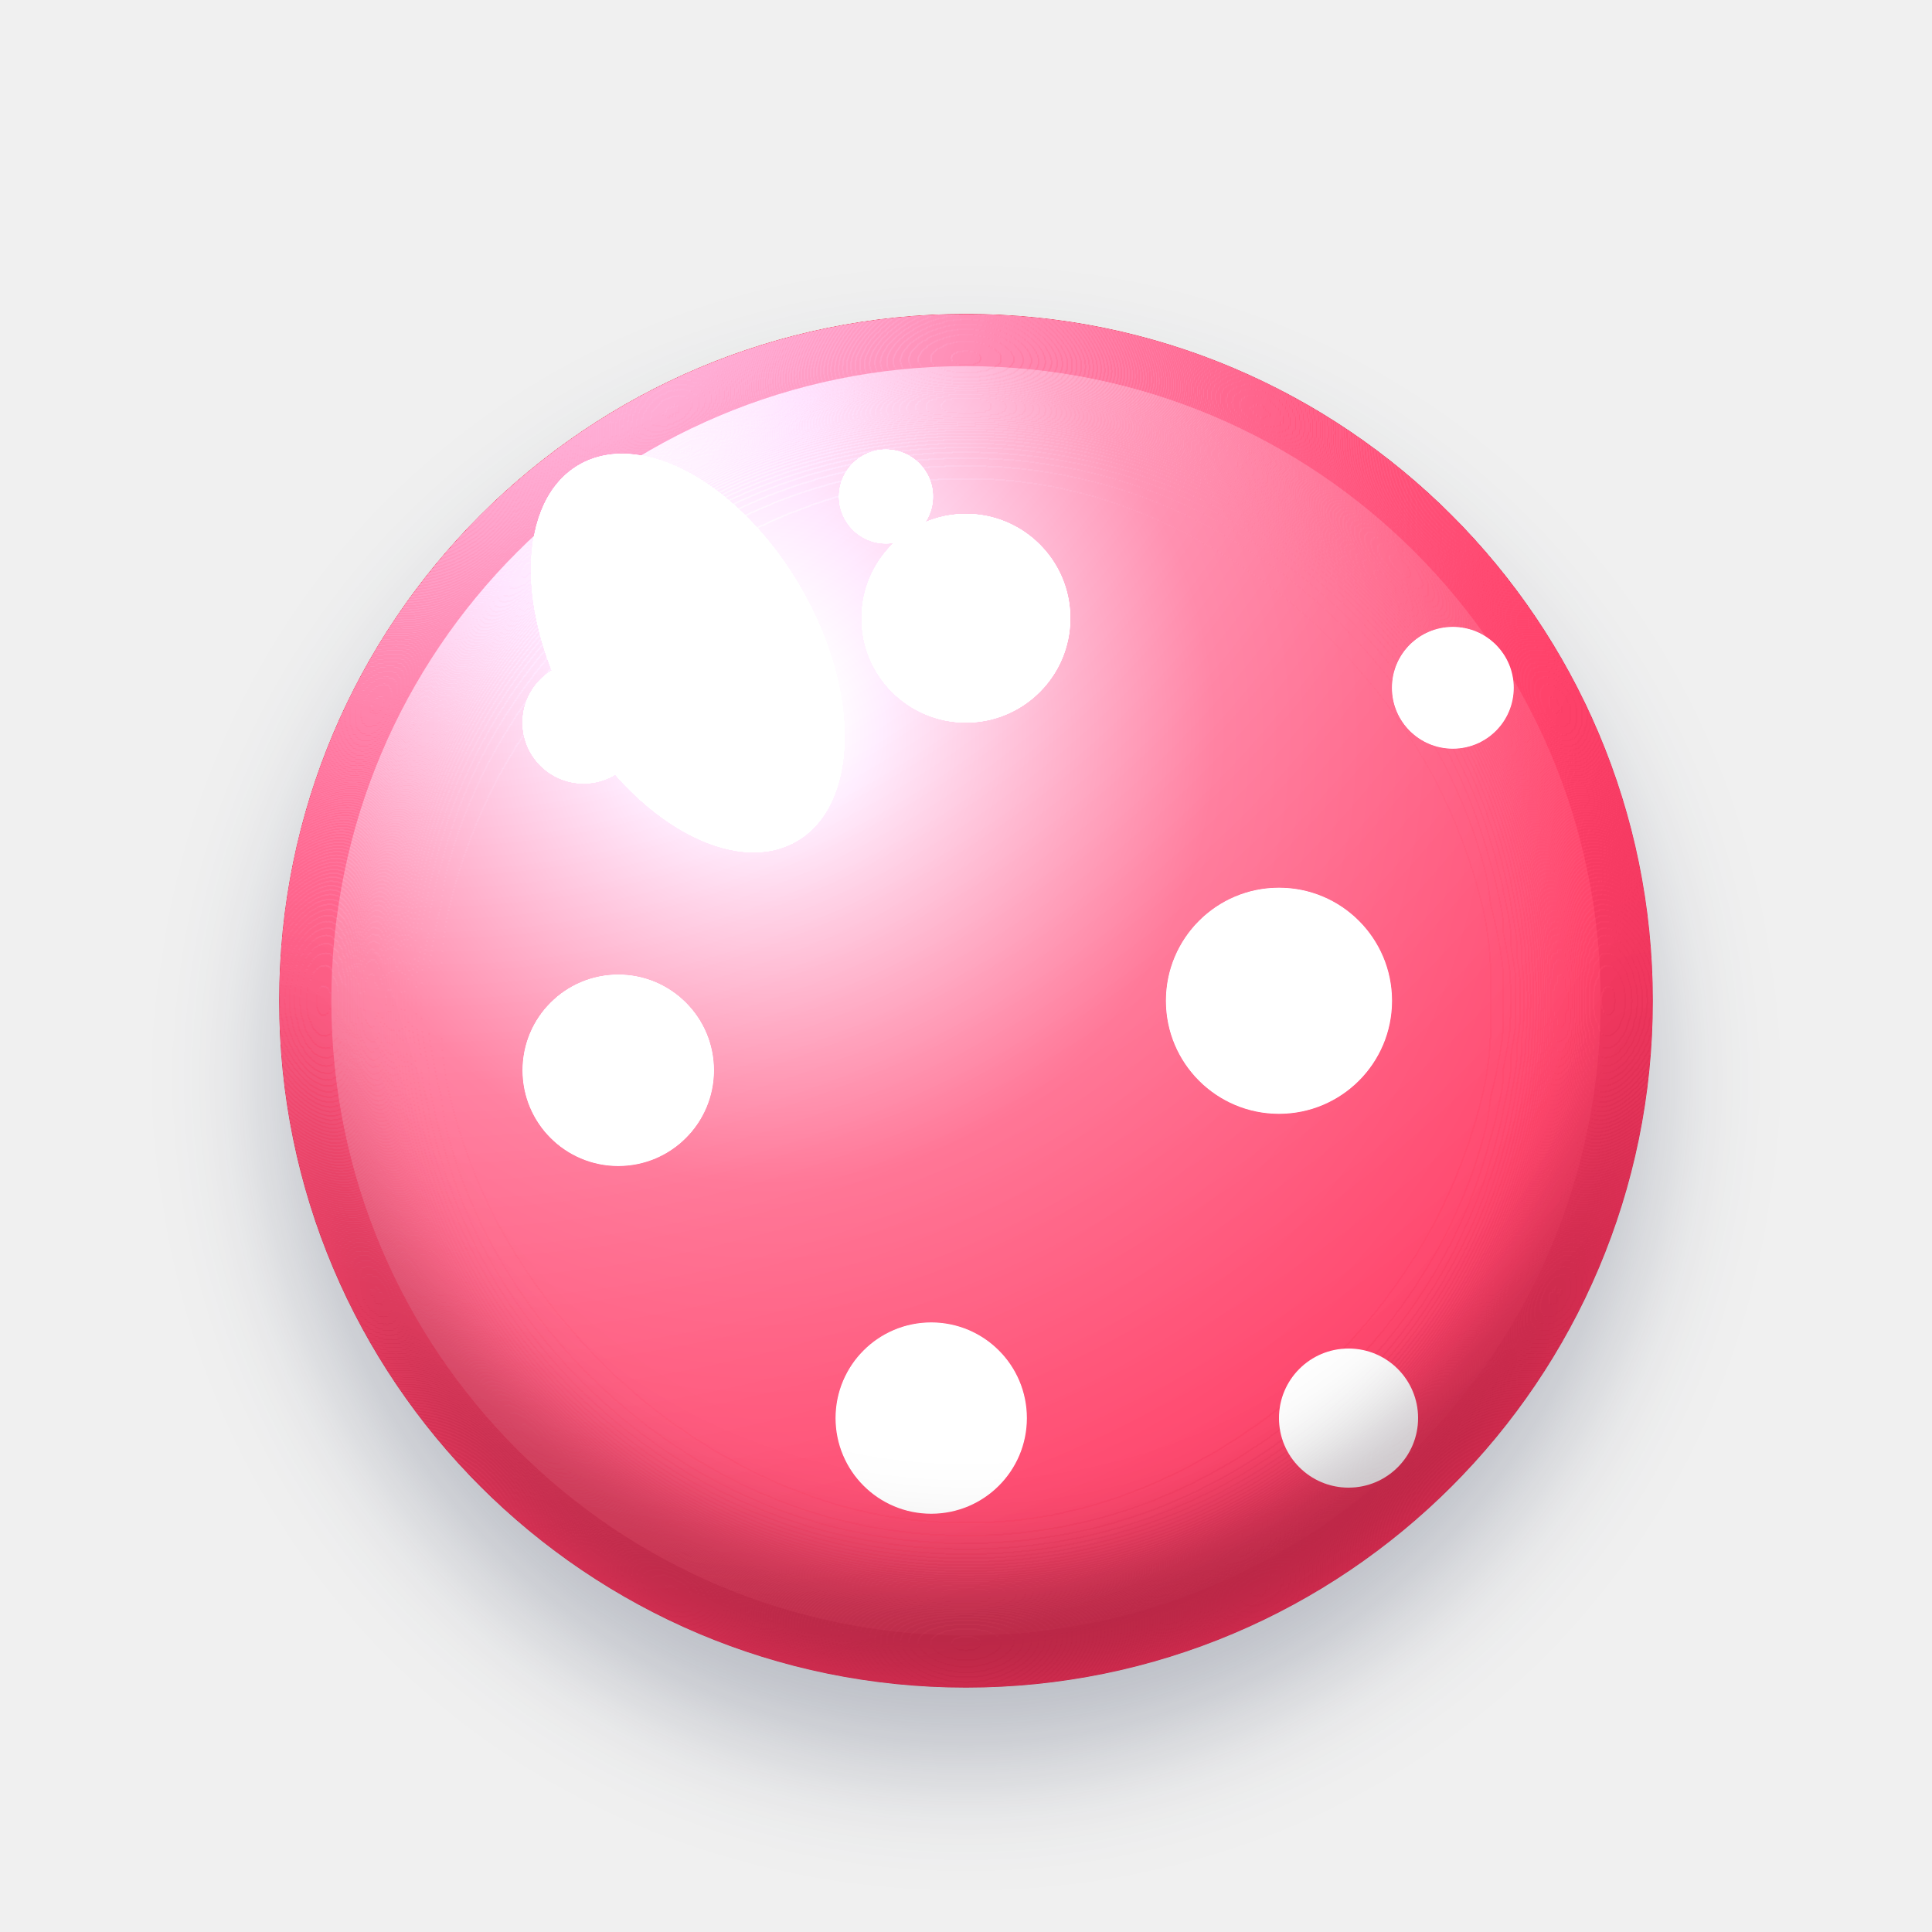
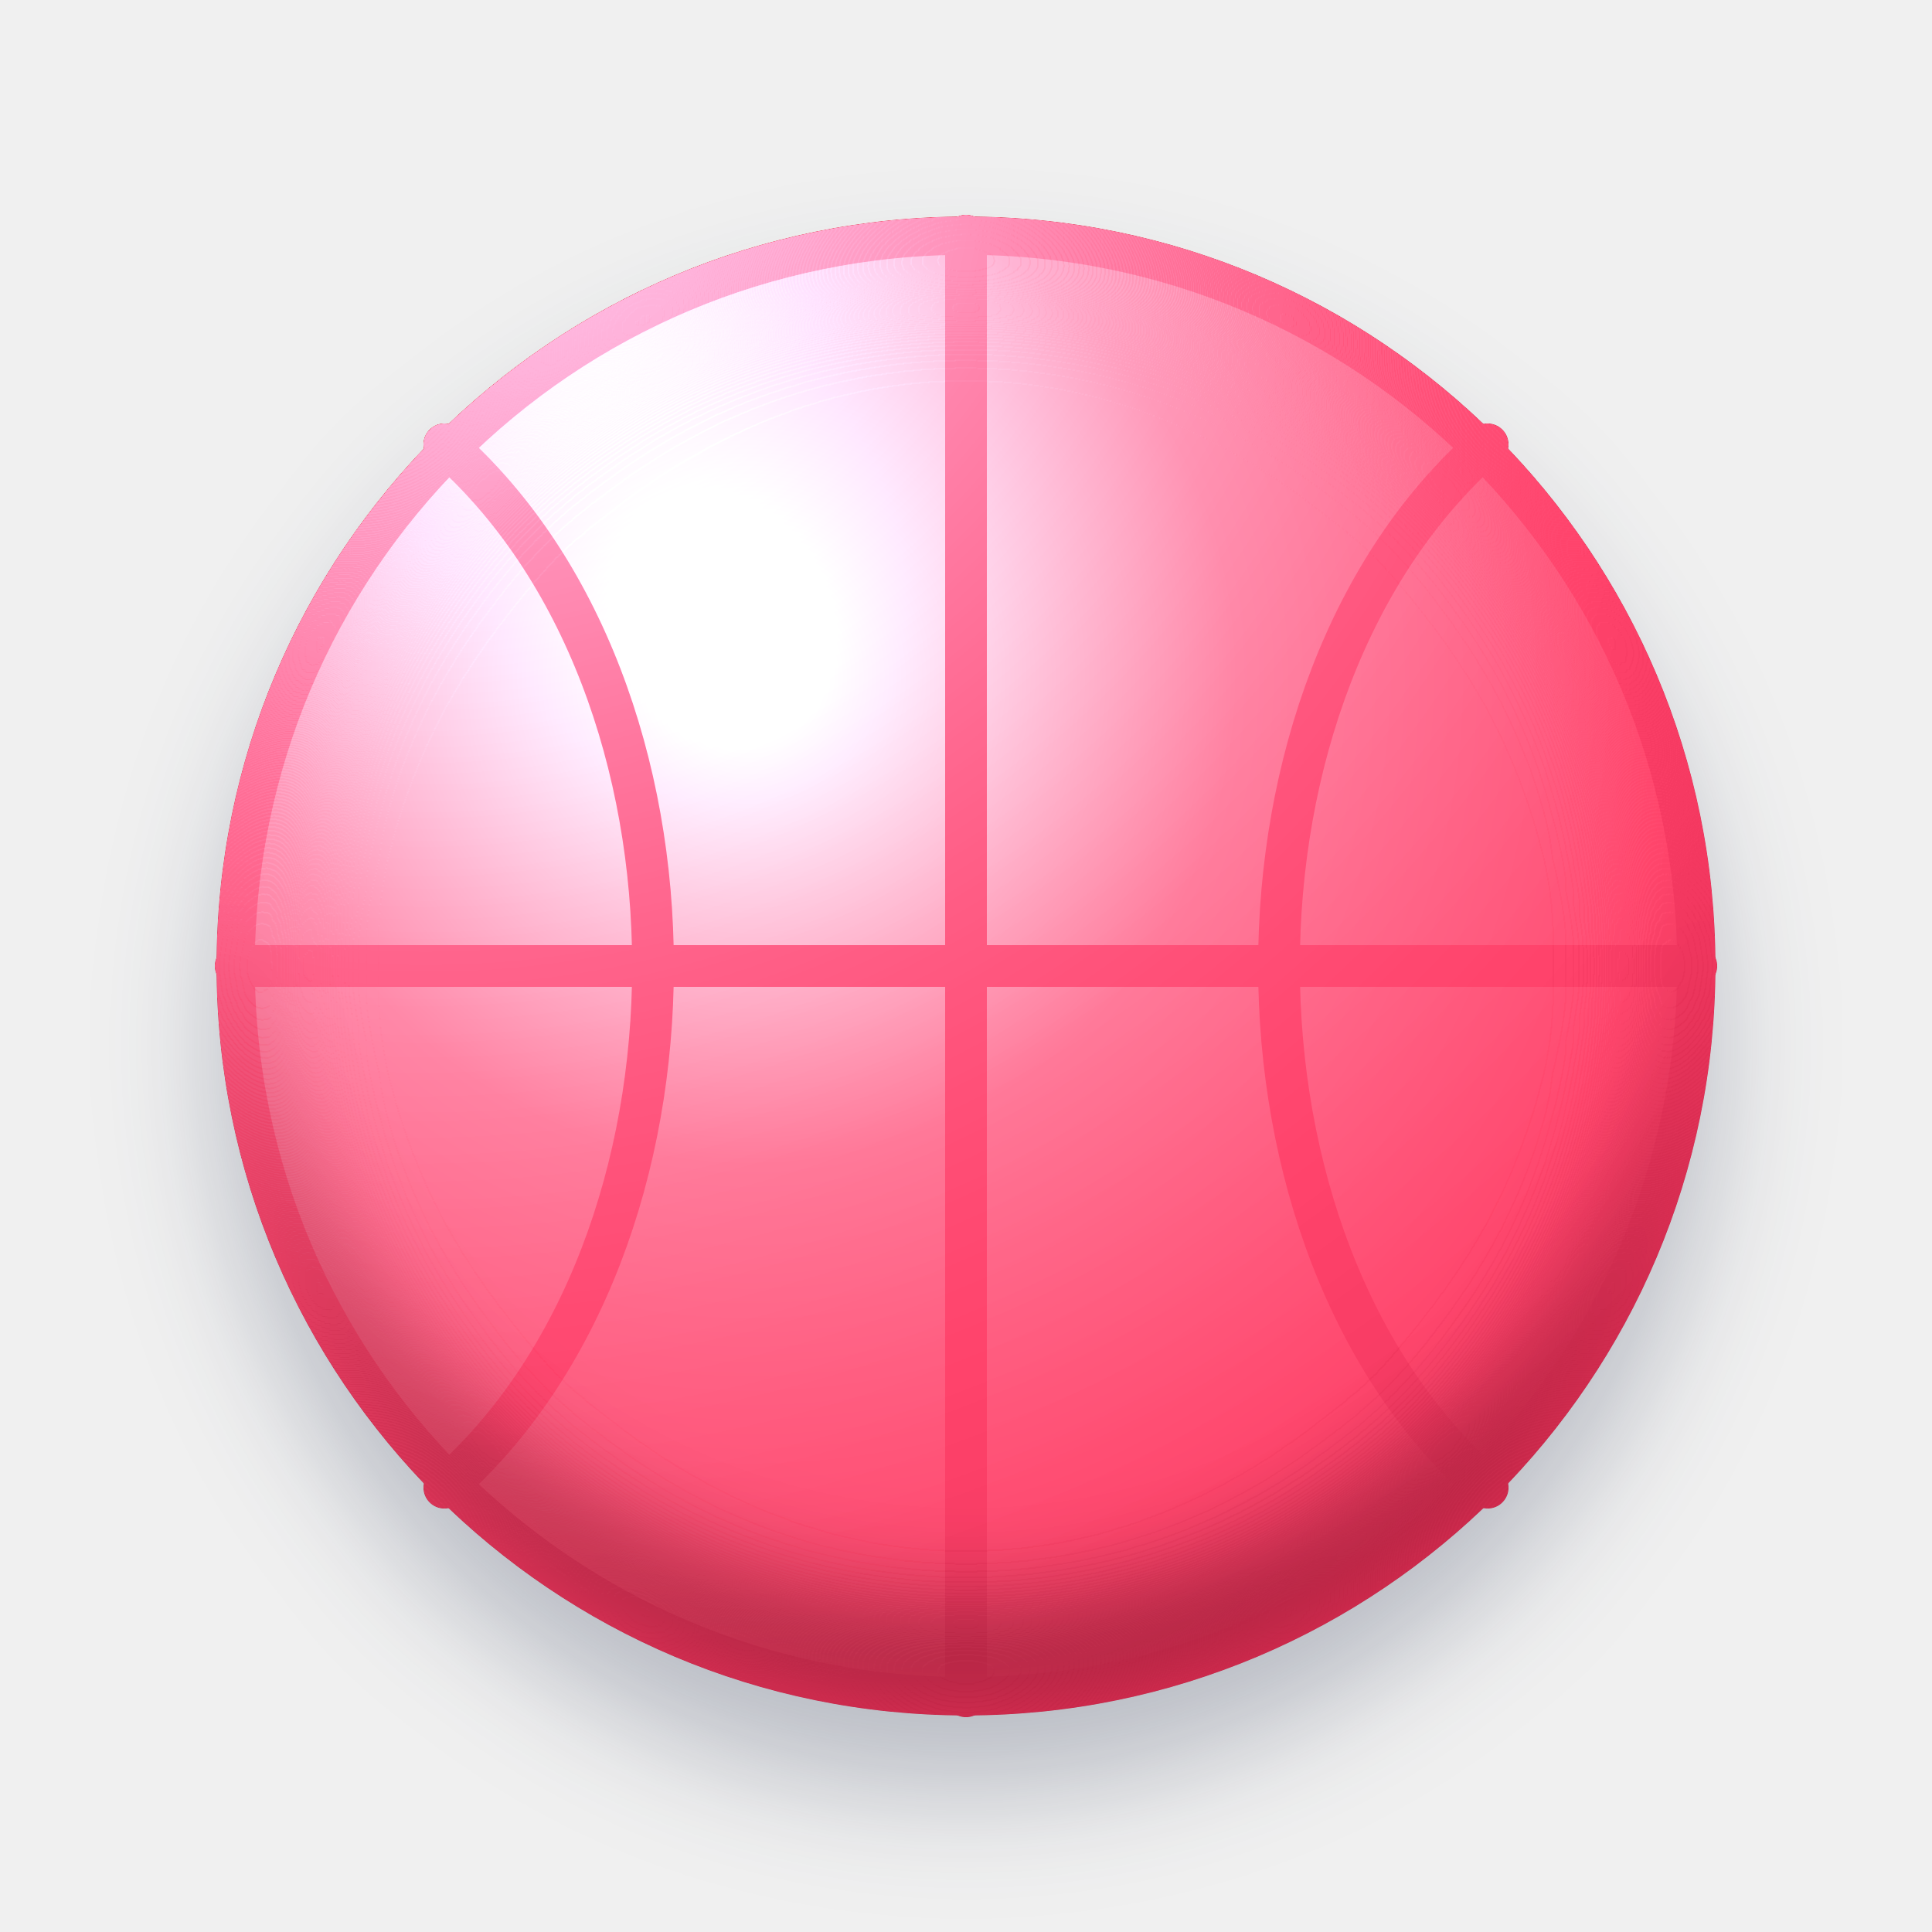
<svg xmlns="http://www.w3.org/2000/svg" viewBox="0 0 100 100">
  <defs>
    <radialGradient id="g" cx="35%" cy="30%" r="75%">
      <stop offset="0" stop-color="#FFC2CF" />
      <stop offset=".45" stop-color="#FF4D6D" />
      <stop offset="1" stop-color="#E0244C" />
    </radialGradient>
    <radialGradient id="f-leaf" cx="35%" cy="30%" r="75%">
      <stop offset="0" stop-color="#B6F5C6" />
      <stop offset=".45" stop-color="#3DDC6A" />
      <stop offset="1" stop-color="#1FA84A" />
    </radialGradient>
    <radialGradient id="f-wood" cx="35%" cy="30%" r="75%">
      <stop offset="0" stop-color="#D9A066" />
      <stop offset=".45" stop-color="#A0662F" />
      <stop offset="1" stop-color="#6E4019" />
    </radialGradient>
    <radialGradient id="f-glass" cx="35%" cy="30%" r="75%">
      <stop offset="0" stop-color="#E2F4FF" />
      <stop offset=".45" stop-color="#8FD0FF" />
      <stop offset="1" stop-color="#3D8FD1" />
    </radialGradient>
    <radialGradient id="f-tire" cx="35%" cy="30%" r="75%">
      <stop offset="0" stop-color="#7B808C" />
      <stop offset=".45" stop-color="#3A3D44" />
      <stop offset="1" stop-color="#1A1C20" />
    </radialGradient>
    <radialGradient id="f-steel" cx="35%" cy="30%" r="75%">
      <stop offset="0" stop-color="#FFFFFF" />
      <stop offset=".45" stop-color="#C9CED8" />
      <stop offset="1" stop-color="#8A92A3" />
    </radialGradient>
    <radialGradient id="f-gold" cx="35%" cy="30%" r="75%">
      <stop offset="0" stop-color="#FFF3A8" />
      <stop offset=".45" stop-color="#FFD233" />
      <stop offset="1" stop-color="#F2A500" />
    </radialGradient>
    <radialGradient id="f-flame" cx="35%" cy="30%" r="75%">
      <stop offset="0" stop-color="#FFE27A" />
      <stop offset=".45" stop-color="#FF9A2E" />
      <stop offset="1" stop-color="#E5531A" />
    </radialGradient>
    <radialGradient id="f-snow" cx="35%" cy="30%" r="75%">
      <stop offset="0" stop-color="#FFFFFF" />
      <stop offset=".45" stop-color="#FFFFFF" />
      <stop offset="1" stop-color="#AEB5C2" />
    </radialGradient>
    <radialGradient id="f-pink" cx="35%" cy="30%" r="75%">
      <stop offset="0" stop-color="#FFC7DA" />
      <stop offset=".45" stop-color="#FF8FB6" />
      <stop offset="1" stop-color="#D2577F" />
    </radialGradient>
    <radialGradient id="f-red" cx="35%" cy="30%" r="75%">
      <stop offset="0" stop-color="#FFC2CF" />
      <stop offset=".45" stop-color="#FF4D6D" />
      <stop offset="1" stop-color="#E0244C" />
    </radialGradient>
    <radialGradient id="f-blue" cx="35%" cy="30%" r="75%">
      <stop offset="0" stop-color="#BFE1FF" />
      <stop offset=".45" stop-color="#3D9BFF" />
      <stop offset="1" stop-color="#1F6FE6" />
    </radialGradient>
    <radialGradient id="f-sky" cx="35%" cy="30%" r="75%">
      <stop offset="0" stop-color="#FFFFFF" />
      <stop offset=".45" stop-color="#CFE9FF" />
      <stop offset="1" stop-color="#8DB8E0" />
    </radialGradient>
    <filter id="pf" x="-15%" y="-15%" width="130%" height="135%" color-interpolation-filters="sRGB">
      <feGaussianBlur in="SourceAlpha" stdDeviation="3.5" result="b" />
      <feSpecularLighting in="b" surfaceScale="6" specularConstant="1" specularExponent="18" lighting-color="#FFFFFF" result="s">
        <fePointLight x="22" y="0" z="70" />
      </feSpecularLighting>
      <feComposite in="s" in2="SourceAlpha" operator="in" result="si" />
      <feOffset in="SourceAlpha" dy="-6" result="up" />
      <feComposite in="SourceAlpha" in2="up" operator="out" result="rim" />
      <feGaussianBlur in="rim" stdDeviation="2.5" result="rimb" />
      <feFlood flood-color="#000" flood-opacity=".28" />
      <feComposite in2="rimb" operator="in" />
      <feComposite in2="SourceAlpha" operator="in" result="inner" />
      <feGaussianBlur in="SourceAlpha" stdDeviation="3" result="d0" />
      <feOffset in="d0" dy="4" result="d1" />
      <feFlood flood-color="#1E2A4A" flood-opacity=".25" />
      <feComposite in2="d1" operator="in" result="ds" />
      <feComposite in="SourceGraphic" in2="si" operator="arithmetic" k2="1" k3=".6" result="lit" />
      <feMerge>
        <feMergeNode in="ds" />
        <feMergeNode in="lit" />
        <feMergeNode in="inner" />
      </feMerge>
    </filter>
  </defs>
  <g filter="url(#pf)">
    <g transform="translate(50 50) scale(.9) translate(-50 -50)">
-       <circle cx="50" cy="52" r="38" fill="url(#g)" stroke="#E0244C" stroke-width="3" />
-       <circle cx="50" cy="30" r="6" fill="#fff" opacity=".9" />
-       <circle cx="30" cy="56" r="5.5" fill="#fff" opacity=".9" />
-       <circle cx="68" cy="52" r="6.5" fill="#fff" opacity=".9" />
-       <circle cx="48" cy="76" r="5.5" fill="#fff" opacity=".9" />
-       <circle cx="72" cy="76" r="4" fill="#fff" opacity=".9" />
-       <circle cx="28" cy="36" r="3.5" fill="#fff" opacity=".9" />
-       <circle cx="78" cy="34" r="3.5" fill="#fff" opacity=".9" />
-       <ellipse cx="34" cy="32" rx="7.5" ry="12.5" fill="#fff" opacity=".75" transform="rotate(-30 34 32)" />
-       <circle cx="45.4" cy="23.0" r="2.7" fill="#fff" opacity=".9" />
+       <circle cx="50" cy="50" r="42" fill="url(#g)" stroke="#E0244C" stroke-width="2.2" />
+       <path d="M50 8 V92 M8 50 H92" fill="none" stroke="#E0244C" stroke-width="2.4" stroke-linecap="round" stroke-linejoin="round" opacity="1" />
+       <path d="M20 20 C36 34 36 66 20 80 M80 20 C64 34 64 66 80 80" fill="none" stroke="#E0244C" stroke-width="2.4" stroke-linecap="round" stroke-linejoin="round" opacity="1" />
    </g>
  </g>
</svg>
